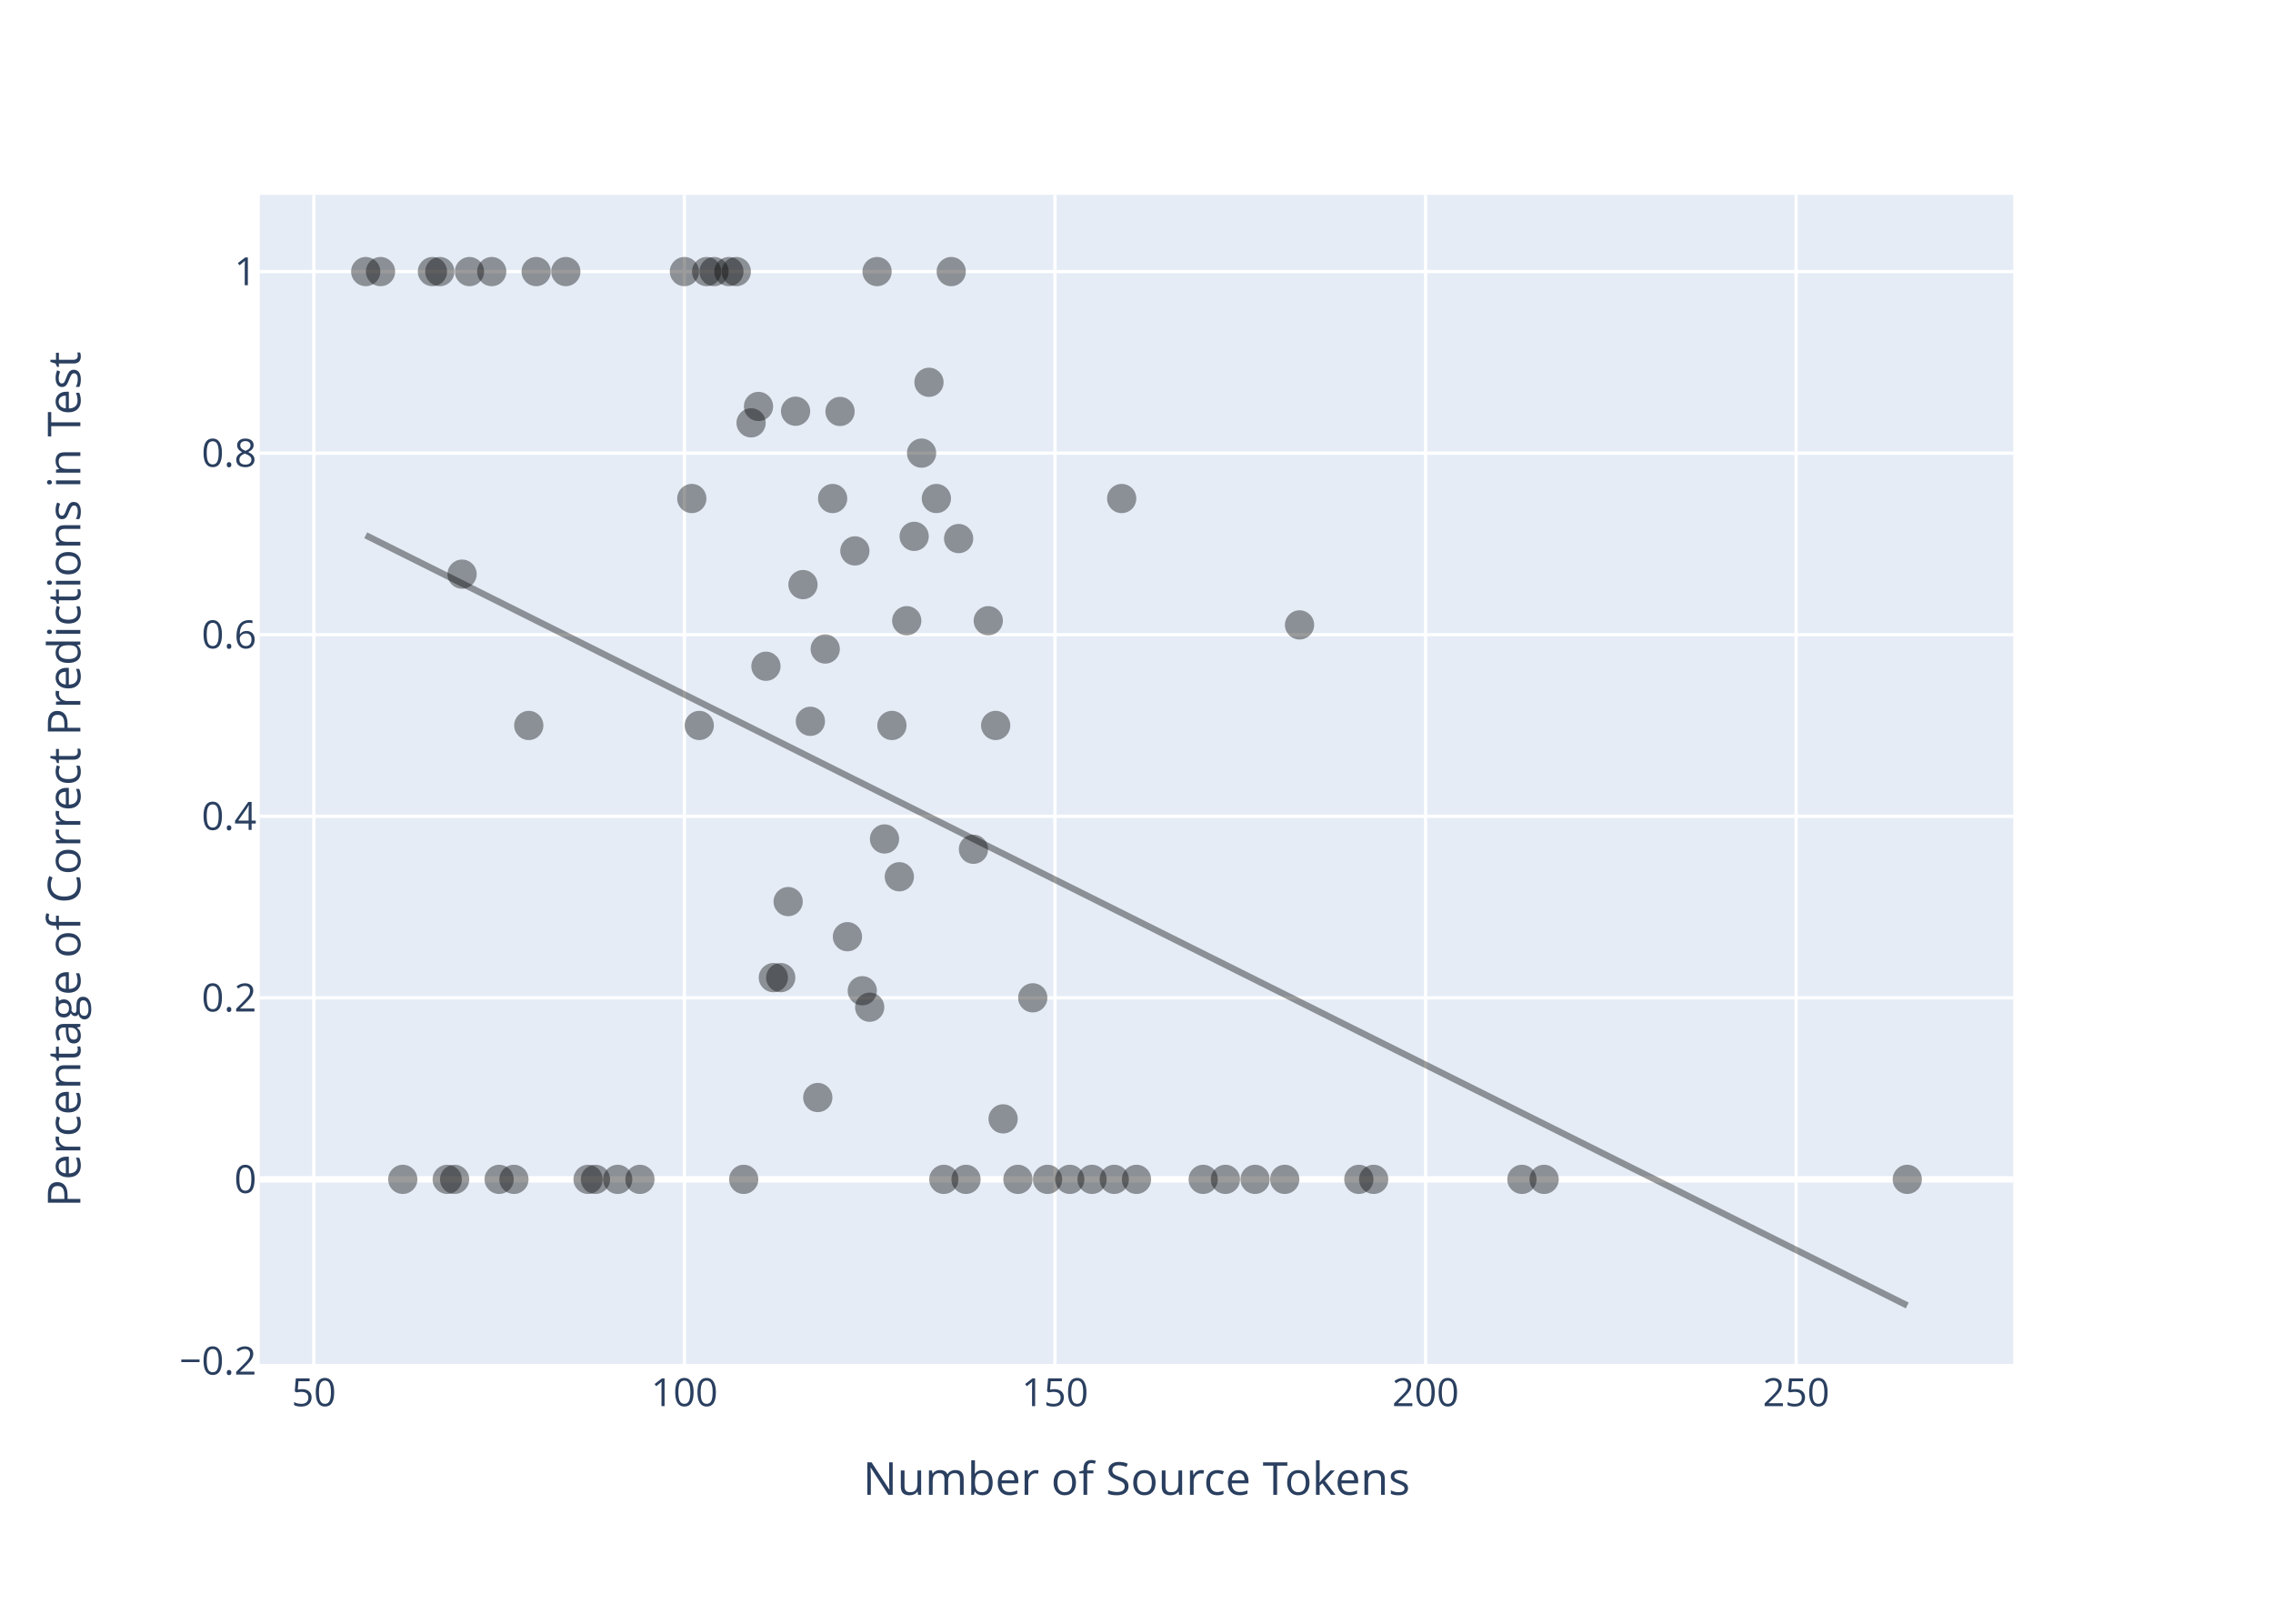
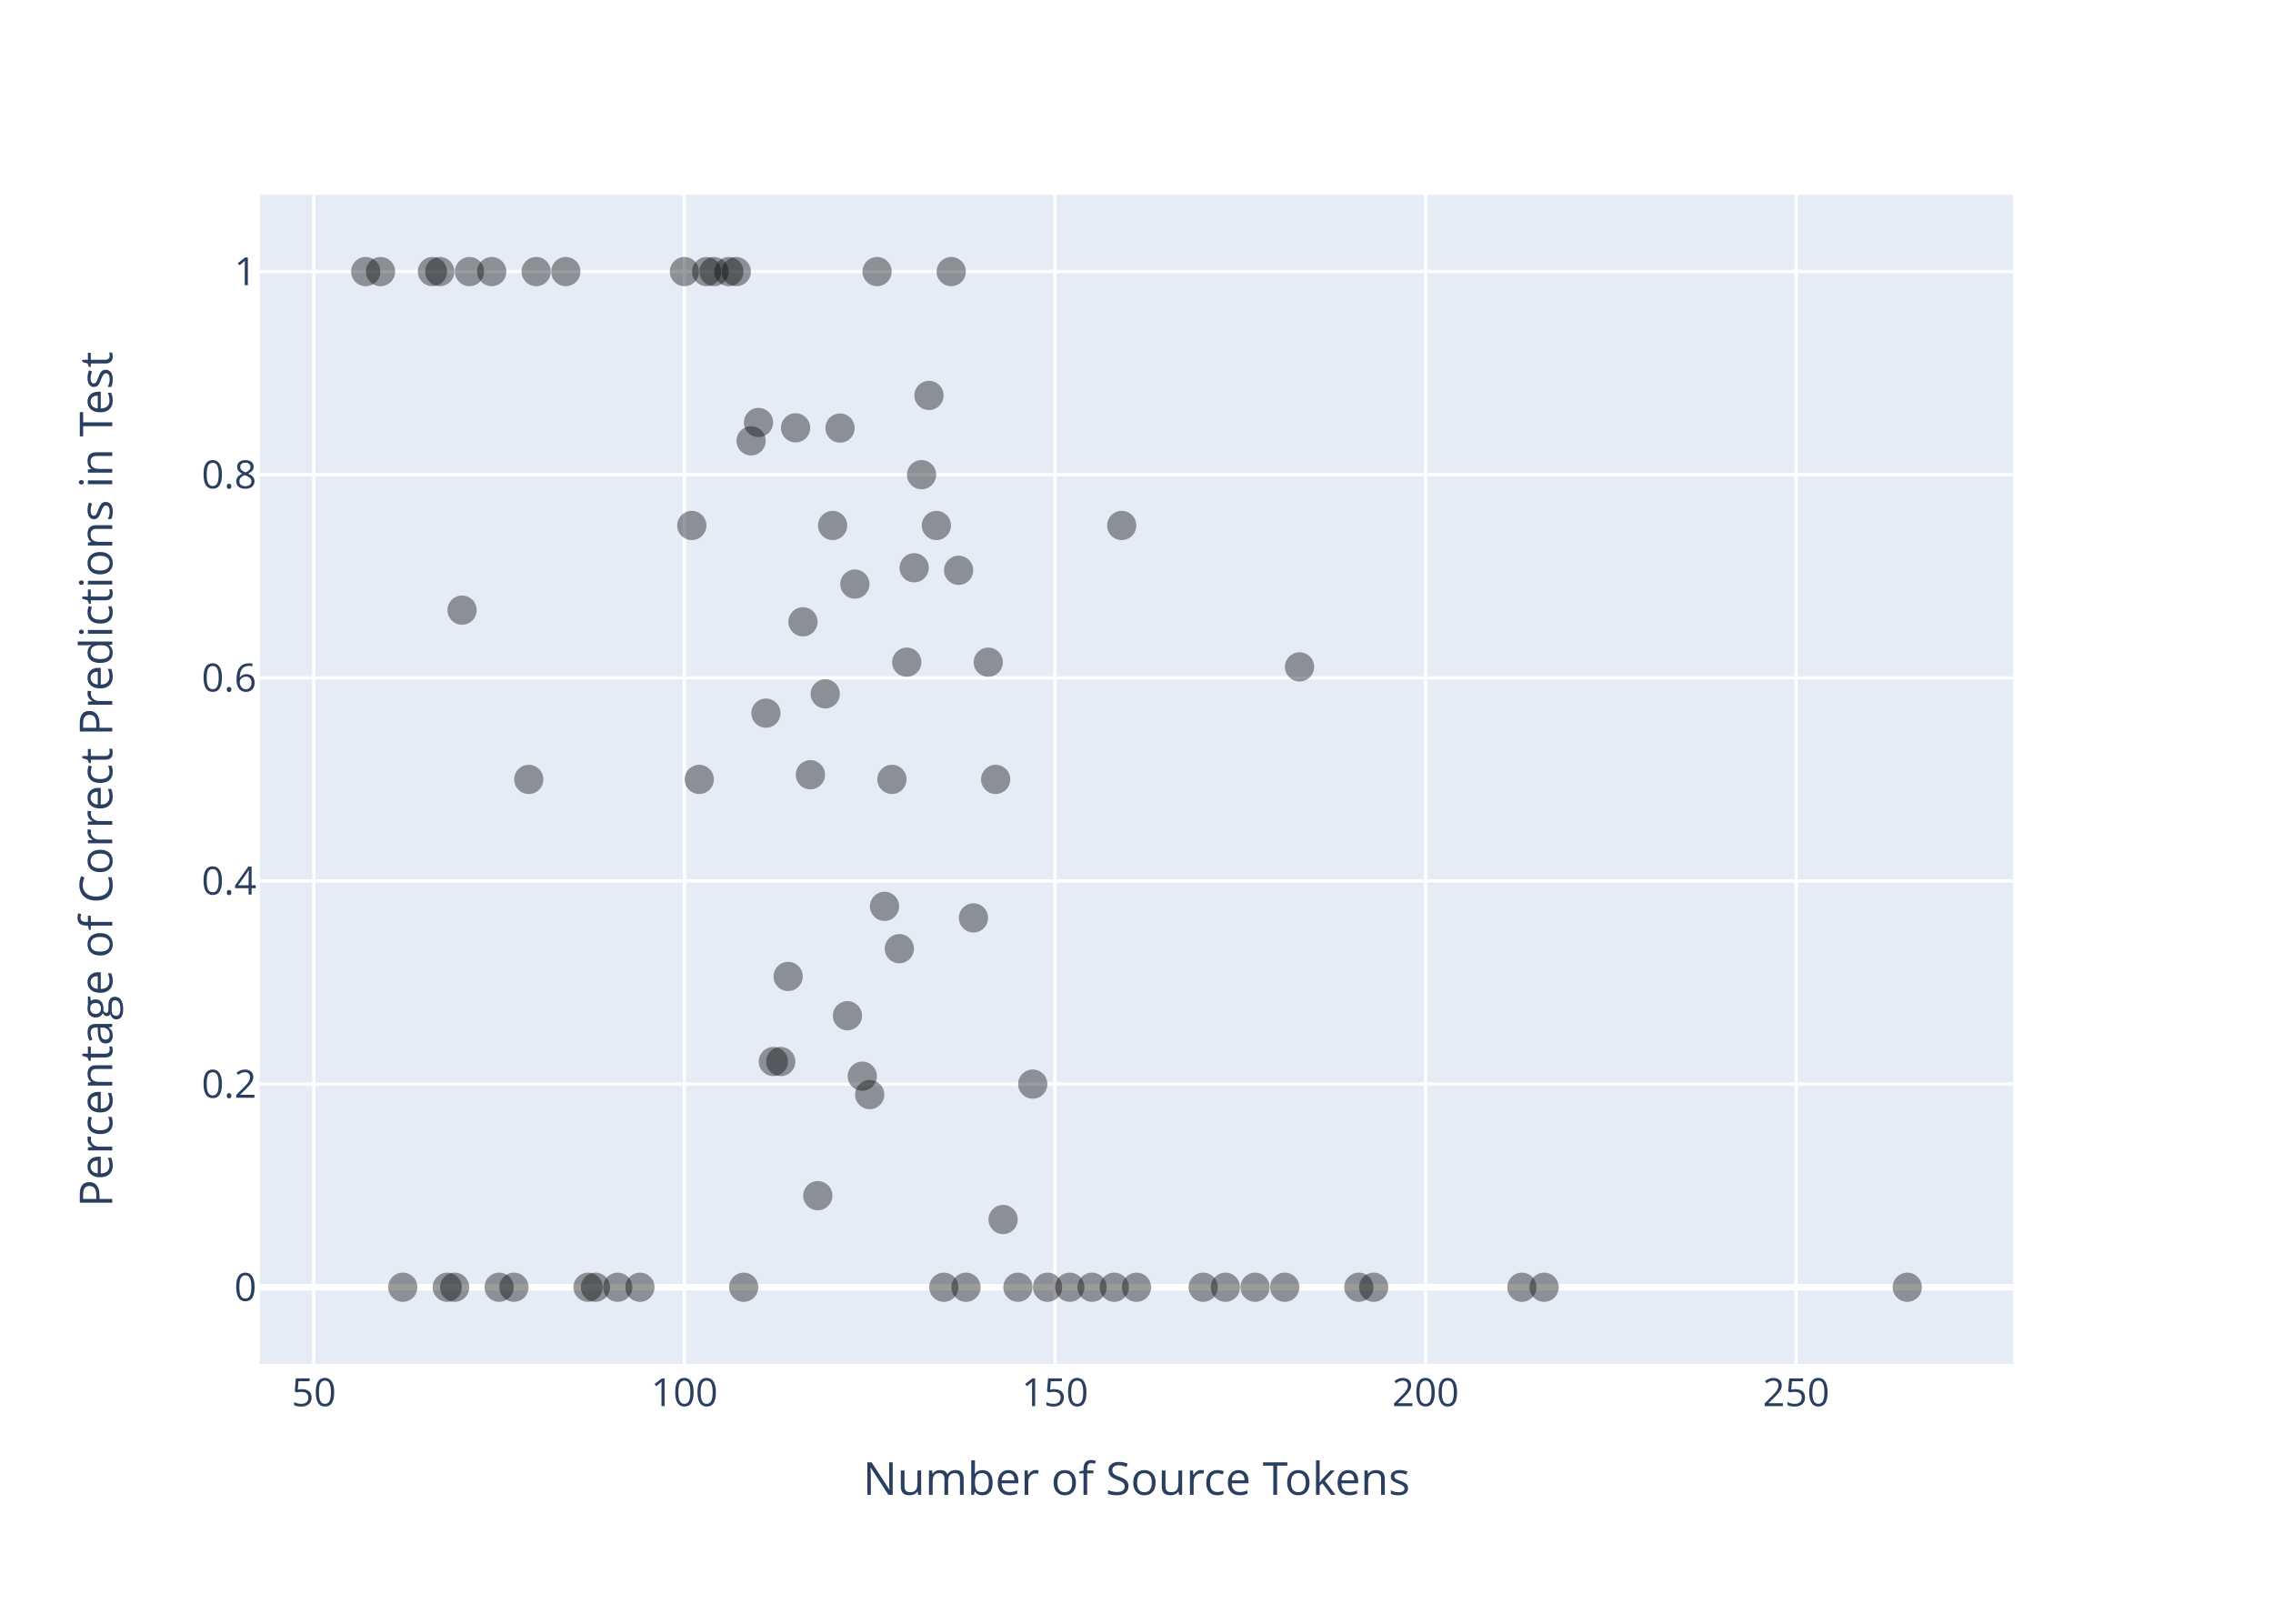
<svg xmlns="http://www.w3.org/2000/svg" class="main-svg" width="700" height="500" style="" viewBox="0 0 700 500">
  <rect x="0" y="0" width="700" height="500" style="fill: rgb(255, 255, 255); fill-opacity: 1;" />
-   <defs id="defs-2be407">
+   <defs id="defs-f1cd75">
    <g class="clips">
-       <clipPath id="clip2be407xyplot" class="plotclip">
+       <clipPath id="clipf1cd75xyplot" class="plotclip">
        <rect width="540" height="360" />
      </clipPath>
-       <clipPath class="axesclip" id="clip2be407x">
+       <clipPath class="axesclip" id="clipf1cd75x">
        <rect x="80" y="0" width="540" height="500" />
      </clipPath>
-       <clipPath class="axesclip" id="clip2be407y">
+       <clipPath class="axesclip" id="clipf1cd75y">
        <rect x="0" y="60" width="700" height="360" />
      </clipPath>
-       <clipPath class="axesclip" id="clip2be407xy">
+       <clipPath class="axesclip" id="clipf1cd75xy">
        <rect x="80" y="60" width="540" height="360" />
      </clipPath>
    </g>
    <g class="gradients" />
  </defs>
  <g class="bglayer">
    <rect class="bg" x="80" y="60" width="540" height="360" style="fill: rgb(229, 236, 246); fill-opacity: 1; stroke-width: 0;" />
  </g>
  <g class="layer-below">
    <g class="imagelayer" />
    <g class="shapelayer" />
  </g>
  <g class="cartesianlayer">
    <g class="subplot xy">
      <g class="layer-subplot">
        <g class="shapelayer" />
        <g class="imagelayer" />
      </g>
      <g class="gridlayer">
        <g class="x">
          <path class="xgrid crisp" transform="translate(96.65,0)" d="M0,60v360" style="stroke: rgb(255, 255, 255); stroke-opacity: 1; stroke-width: 1px;" />
          <path class="xgrid crisp" transform="translate(210.77,0)" d="M0,60v360" style="stroke: rgb(255, 255, 255); stroke-opacity: 1; stroke-width: 1px;" />
          <path class="xgrid crisp" transform="translate(324.89,0)" d="M0,60v360" style="stroke: rgb(255, 255, 255); stroke-opacity: 1; stroke-width: 1px;" />
          <path class="xgrid crisp" transform="translate(439.02,0)" d="M0,60v360" style="stroke: rgb(255, 255, 255); stroke-opacity: 1; stroke-width: 1px;" />
          <path class="xgrid crisp" transform="translate(553.14,0)" d="M0,60v360" style="stroke: rgb(255, 255, 255); stroke-opacity: 1; stroke-width: 1px;" />
        </g>
        <g class="y">
-           <path class="ygrid crisp" transform="translate(0,307.26)" d="M80,0h540" style="stroke: rgb(255, 255, 255); stroke-opacity: 1; stroke-width: 1px;" />
-           <path class="ygrid crisp" transform="translate(0,251.35)" d="M80,0h540" style="stroke: rgb(255, 255, 255); stroke-opacity: 1; stroke-width: 1px;" />
-           <path class="ygrid crisp" transform="translate(0,195.44)" d="M80,0h540" style="stroke: rgb(255, 255, 255); stroke-opacity: 1; stroke-width: 1px;" />
-           <path class="ygrid crisp" transform="translate(0,139.53)" d="M80,0h540" style="stroke: rgb(255, 255, 255); stroke-opacity: 1; stroke-width: 1px;" />
+           <path class="ygrid crisp" transform="translate(0,333.83)" d="M80,0h540" style="stroke: rgb(255, 255, 255); stroke-opacity: 1; stroke-width: 1px;" />
+           <path class="ygrid crisp" transform="translate(0,271.27)" d="M80,0h540" style="stroke: rgb(255, 255, 255); stroke-opacity: 1; stroke-width: 1px;" />
+           <path class="ygrid crisp" transform="translate(0,208.73)" d="M80,0h540" style="stroke: rgb(255, 255, 255); stroke-opacity: 1; stroke-width: 1px;" />
+           <path class="ygrid crisp" transform="translate(0,146.17)" d="M80,0h540" style="stroke: rgb(255, 255, 255); stroke-opacity: 1; stroke-width: 1px;" />
          <path class="ygrid crisp" transform="translate(0,83.63)" d="M80,0h540" style="stroke: rgb(255, 255, 255); stroke-opacity: 1; stroke-width: 1px;" />
        </g>
      </g>
      <g class="zerolinelayer">
-         <path class="yzl zl crisp" transform="translate(0,363.16)" d="M80,0h540" style="stroke: rgb(255, 255, 255); stroke-opacity: 1; stroke-width: 2px;" />
+         <path class="yzl zl crisp" transform="translate(0,396.38)" d="M80,0h540" style="stroke: rgb(255, 255, 255); stroke-opacity: 1; stroke-width: 2px;" />
      </g>
      <path class="xlines-below" />
      <path class="ylines-below" />
      <g class="overlines-below" />
      <g class="xaxislayer-below" />
      <g class="yaxislayer-below" />
      <g class="overaxes-below" />
-       <g class="plot" transform="translate(80,60)" clip-path="url('#clip2be407xyplot')">
+       <g class="plot" transform="translate(80,60)" clip-path="url('#clipf1cd75xyplot')">
        <g class="scatterlayer mlayer">
-           <g class="trace scatter trace183178" style="stroke-miterlimit: 2; opacity: 1;">
+           <g class="trace scatter trace152685" style="stroke-miterlimit: 2; opacity: 1;">
            <g class="fills" />
            <g class="errorbars" />
            <g class="lines" />
            <g class="points">
-               <path class="point" transform="translate(153.59,65.16)" d="M4.5,0A4.5,4.5 0 1,1 0,-4.5A4.5,4.5 0 0,1 4.5,0Z" style="opacity: 1; stroke-width: 0px; fill: rgb(5, 5, 5); fill-opacity: 0.4;" />
-               <path class="point" transform="translate(242.61,303.16)" d="M4.5,0A4.5,4.5 0 1,1 0,-4.5A4.5,4.5 0 0,1 4.5,0Z" style="opacity: 1; stroke-width: 0px; fill: rgb(5, 5, 5); fill-opacity: 0.4;" />
-               <path class="point" transform="translate(178.7,66.7)" d="M4.5,0A4.5,4.5 0 1,1 0,-4.5A4.5,4.5 0 0,1 4.5,0Z" style="opacity: 1; stroke-width: 0px; fill: rgb(5, 5, 5); fill-opacity: 0.4;" />
-               <path class="point" transform="translate(176.42,93.51)" d="M4.5,0A4.5,4.5 0 1,1 0,-4.5A4.5,4.5 0 0,1 4.5,0Z" style="opacity: 1; stroke-width: 0px; fill: rgb(5, 5, 5); fill-opacity: 0.4;" />
-               <path class="point" transform="translate(160.44,241.04)" d="M4.5,0A4.5,4.5 0 1,1 0,-4.5A4.5,4.5 0 0,1 4.5,0Z" style="opacity: 1; stroke-width: 0px; fill: rgb(5, 5, 5); fill-opacity: 0.4;" />
-               <path class="point" transform="translate(169.57,162.11)" d="M4.5,0A4.5,4.5 0 1,1 0,-4.5A4.5,4.5 0 0,1 4.5,0Z" style="opacity: 1; stroke-width: 0px; fill: rgb(5, 5, 5); fill-opacity: 0.4;" />
-               <path class="point" transform="translate(206.09,57.72)" d="M4.5,0A4.5,4.5 0 1,1 0,-4.5A4.5,4.5 0 0,1 4.5,0Z" style="opacity: 1; stroke-width: 0px; fill: rgb(5, 5, 5); fill-opacity: 0.4;" />
-               <path class="point" transform="translate(171.85,277.96)" d="M4.5,0A4.5,4.5 0 1,1 0,-4.5A4.5,4.5 0 0,1 4.5,0Z" style="opacity: 1; stroke-width: 0px; fill: rgb(5, 5, 5); fill-opacity: 0.4;" />
-               <path class="point" transform="translate(180.98,228.44)" d="M4.5,0A4.5,4.5 0 1,1 0,-4.5A4.5,4.5 0 0,1 4.5,0Z" style="opacity: 1; stroke-width: 0px; fill: rgb(5, 5, 5); fill-opacity: 0.4;" />
-               <path class="point" transform="translate(151.31,70.21)" d="M4.5,0A4.5,4.5 0 1,1 0,-4.5A4.5,4.5 0 0,1 4.5,0Z" style="opacity: 1; stroke-width: 0px; fill: rgb(5, 5, 5); fill-opacity: 0.4;" />
-               <path class="point" transform="translate(183.27,109.64)" d="M4.5,0A4.5,4.5 0 1,1 0,-4.5A4.5,4.5 0 0,1 4.5,0Z" style="opacity: 1; stroke-width: 0px; fill: rgb(5, 5, 5); fill-opacity: 0.4;" />
-               <path class="point" transform="translate(320.21,132.43)" d="M4.5,0A4.5,4.5 0 1,1 0,-4.5A4.5,4.5 0 0,1 4.5,0Z" style="opacity: 1; stroke-width: 0px; fill: rgb(5, 5, 5); fill-opacity: 0.4;" />
-               <path class="point" transform="translate(219.79,201.51)" d="M4.5,0A4.5,4.5 0 1,1 0,-4.5A4.5,4.5 0 0,1 4.5,0Z" style="opacity: 1; stroke-width: 0px; fill: rgb(5, 5, 5); fill-opacity: 0.4;" />
-               <path class="point" transform="translate(185.55,245.08)" d="M4.5,0A4.5,4.5 0 1,1 0,-4.5A4.5,4.5 0 0,1 4.5,0Z" style="opacity: 1; stroke-width: 0px; fill: rgb(5, 5, 5); fill-opacity: 0.4;" />
-               <path class="point" transform="translate(249.46,303.16)" d="M4.5,0A4.5,4.5 0 1,1 0,-4.5A4.5,4.5 0 0,1 4.5,0Z" style="opacity: 1; stroke-width: 0px; fill: rgb(5, 5, 5); fill-opacity: 0.4;" />
-               <path class="point" transform="translate(174.14,139.85)" d="M4.5,0A4.5,4.5 0 1,1 0,-4.5A4.5,4.5 0 0,1 4.5,0Z" style="opacity: 1; stroke-width: 0px; fill: rgb(5, 5, 5); fill-opacity: 0.4;" />
-               <path class="point" transform="translate(187.83,250.15)" d="M4.5,0A4.5,4.5 0 1,1 0,-4.5A4.5,4.5 0 0,1 4.5,0Z" style="opacity: 1; stroke-width: 0px; fill: rgb(5, 5, 5); fill-opacity: 0.4;" />
-               <path class="point" transform="translate(162.72,217.63)" d="M4.5,0A4.5,4.5 0 1,1 0,-4.5A4.5,4.5 0 0,1 4.5,0Z" style="opacity: 1; stroke-width: 0px; fill: rgb(5, 5, 5); fill-opacity: 0.4;" />
-               <path class="point" transform="translate(226.63,163.39)" d="M4.5,0A4.5,4.5 0 1,1 0,-4.5A4.5,4.5 0 0,1 4.5,0Z" style="opacity: 1; stroke-width: 0px; fill: rgb(5, 5, 5); fill-opacity: 0.4;" />
-               <path class="point" transform="translate(165.01,66.63)" d="M4.5,0A4.5,4.5 0 1,1 0,-4.5A4.5,4.5 0 0,1 4.5,0Z" style="opacity: 1; stroke-width: 0px; fill: rgb(5, 5, 5); fill-opacity: 0.4;" />
-               <path class="point" transform="translate(238.05,247.26)" d="M4.5,0A4.5,4.5 0 1,1 0,-4.5A4.5,4.5 0 0,1 4.5,0Z" style="opacity: 1; stroke-width: 0px; fill: rgb(5, 5, 5); fill-opacity: 0.4;" />
-               <path class="point" transform="translate(215.22,105.84)" d="M4.5,0A4.5,4.5 0 1,1 0,-4.5A4.5,4.5 0 0,1 4.5,0Z" style="opacity: 1; stroke-width: 0px; fill: rgb(5, 5, 5); fill-opacity: 0.4;" />
-               <path class="point" transform="translate(155.88,145.16)" d="M4.5,0A4.5,4.5 0 1,1 0,-4.5A4.5,4.5 0 0,1 4.5,0Z" style="opacity: 1; stroke-width: 0px; fill: rgb(5, 5, 5); fill-opacity: 0.4;" />
-               <path class="point" transform="translate(395.53,303.16)" d="M4.5,0A4.5,4.5 0 1,1 0,-4.5A4.5,4.5 0 0,1 4.5,0Z" style="opacity: 1; stroke-width: 0px; fill: rgb(5, 5, 5); fill-opacity: 0.4;" />
-               <path class="point" transform="translate(265.44,93.51)" d="M4.5,0A4.5,4.5 0 1,1 0,-4.5A4.5,4.5 0 0,1 4.5,0Z" style="opacity: 1; stroke-width: 0px; fill: rgb(5, 5, 5); fill-opacity: 0.4;" />
-               <path class="point" transform="translate(167.29,120.02)" d="M4.5,0A4.5,4.5 0 1,1 0,-4.5A4.5,4.5 0 0,1 4.5,0Z" style="opacity: 1; stroke-width: 0px; fill: rgb(5, 5, 5); fill-opacity: 0.4;" />
-               <path class="point" transform="translate(203.81,79.53)" d="M4.5,0A4.5,4.5 0 1,1 0,-4.5A4.5,4.5 0 0,1 4.5,0Z" style="opacity: 1; stroke-width: 0px; fill: rgb(5, 5, 5); fill-opacity: 0.4;" />
-               <path class="point" transform="translate(224.35,131.14)" d="M4.5,0A4.5,4.5 0 1,1 0,-4.5A4.5,4.5 0 0,1 4.5,0Z" style="opacity: 1; stroke-width: 0px; fill: rgb(5, 5, 5); fill-opacity: 0.4;" />
-               <path class="point" transform="translate(158.16,241.04)" d="M4.5,0A4.5,4.5 0 1,1 0,-4.5A4.5,4.5 0 0,1 4.5,0Z" style="opacity: 1; stroke-width: 0px; fill: rgb(5, 5, 5); fill-opacity: 0.4;" />
-               <path class="point" transform="translate(270,303.16)" d="M4.5,0A4.5,4.5 0 1,1 0,-4.5A4.5,4.5 0 0,1 4.5,0Z" style="opacity: 1; stroke-width: 0px; fill: rgb(5, 5, 5); fill-opacity: 0.4;" />
-               <path class="point" transform="translate(192.4,198.34)" d="M4.5,0A4.5,4.5 0 1,1 0,-4.5A4.5,4.5 0 0,1 4.5,0Z" style="opacity: 1; stroke-width: 0px; fill: rgb(5, 5, 5); fill-opacity: 0.4;" />
-               <path class="point" transform="translate(110.23,303.16)" d="M4.5,0A4.5,4.5 0 1,1 0,-4.5A4.5,4.5 0 0,1 4.5,0Z" style="opacity: 1; stroke-width: 0px; fill: rgb(5, 5, 5); fill-opacity: 0.4;" />
-               <path class="point" transform="translate(199.24,131.14)" d="M4.5,0A4.5,4.5 0 1,1 0,-4.5A4.5,4.5 0 0,1 4.5,0Z" style="opacity: 1; stroke-width: 0px; fill: rgb(5, 5, 5); fill-opacity: 0.4;" />
-               <path class="point" transform="translate(228.92,284.53)" d="M4.5,0A4.5,4.5 0 1,1 0,-4.5A4.5,4.5 0 0,1 4.5,0Z" style="opacity: 1; stroke-width: 0px; fill: rgb(5, 5, 5); fill-opacity: 0.4;" />
-               <path class="point" transform="translate(343.04,303.16)" d="M4.5,0A4.5,4.5 0 1,1 0,-4.5A4.5,4.5 0 0,1 4.5,0Z" style="opacity: 1; stroke-width: 0px; fill: rgb(5, 5, 5); fill-opacity: 0.4;" />
-               <path class="point" transform="translate(256.31,303.16)" d="M4.5,0A4.5,4.5 0 1,1 0,-4.5A4.5,4.5 0 0,1 4.5,0Z" style="opacity: 1; stroke-width: 0px; fill: rgb(5, 5, 5); fill-opacity: 0.4;" />
+               <path class="point" transform="translate(153.59,70.1)" d="M4.5,0A4.5,4.5 0 1,1 0,-4.5A4.5,4.5 0 0,1 4.5,0Z" style="opacity: 1; stroke-width: 0px; fill: rgb(5, 5, 5); fill-opacity: 0.4;" />
+               <path class="point" transform="translate(242.61,336.38)" d="M4.5,0A4.5,4.5 0 1,1 0,-4.5A4.5,4.5 0 0,1 4.5,0Z" style="opacity: 1; stroke-width: 0px; fill: rgb(5, 5, 5); fill-opacity: 0.4;" />
+               <path class="point" transform="translate(178.7,71.81)" d="M4.5,0A4.5,4.5 0 1,1 0,-4.5A4.5,4.5 0 0,1 4.5,0Z" style="opacity: 1; stroke-width: 0px; fill: rgb(5, 5, 5); fill-opacity: 0.4;" />
+               <path class="point" transform="translate(176.42,101.81)" d="M4.5,0A4.5,4.5 0 1,1 0,-4.5A4.5,4.5 0 0,1 4.5,0Z" style="opacity: 1; stroke-width: 0px; fill: rgb(5, 5, 5); fill-opacity: 0.4;" />
+               <path class="point" transform="translate(160.44,266.88)" d="M4.5,0A4.5,4.5 0 1,1 0,-4.5A4.5,4.5 0 0,1 4.5,0Z" style="opacity: 1; stroke-width: 0px; fill: rgb(5, 5, 5); fill-opacity: 0.4;" />
+               <path class="point" transform="translate(169.57,178.57)" d="M4.5,0A4.5,4.5 0 1,1 0,-4.5A4.5,4.5 0 0,1 4.5,0Z" style="opacity: 1; stroke-width: 0px; fill: rgb(5, 5, 5); fill-opacity: 0.4;" />
+               <path class="point" transform="translate(206.09,61.77)" d="M4.5,0A4.5,4.5 0 1,1 0,-4.5A4.5,4.5 0 0,1 4.5,0Z" style="opacity: 1; stroke-width: 0px; fill: rgb(5, 5, 5); fill-opacity: 0.4;" />
+               <path class="point" transform="translate(171.85,308.18)" d="M4.5,0A4.5,4.5 0 1,1 0,-4.5A4.5,4.5 0 0,1 4.5,0Z" style="opacity: 1; stroke-width: 0px; fill: rgb(5, 5, 5); fill-opacity: 0.4;" />
+               <path class="point" transform="translate(180.98,252.77)" d="M4.5,0A4.5,4.5 0 1,1 0,-4.5A4.5,4.5 0 0,1 4.5,0Z" style="opacity: 1; stroke-width: 0px; fill: rgb(5, 5, 5); fill-opacity: 0.4;" />
+               <path class="point" transform="translate(151.31,75.75)" d="M4.5,0A4.5,4.5 0 1,1 0,-4.5A4.5,4.5 0 0,1 4.5,0Z" style="opacity: 1; stroke-width: 0px; fill: rgb(5, 5, 5); fill-opacity: 0.4;" />
+               <path class="point" transform="translate(183.27,119.86)" d="M4.5,0A4.5,4.5 0 1,1 0,-4.5A4.5,4.5 0 0,1 4.5,0Z" style="opacity: 1; stroke-width: 0px; fill: rgb(5, 5, 5); fill-opacity: 0.4;" />
+               <path class="point" transform="translate(320.21,145.35)" d="M4.5,0A4.5,4.5 0 1,1 0,-4.5A4.5,4.5 0 0,1 4.5,0Z" style="opacity: 1; stroke-width: 0px; fill: rgb(5, 5, 5); fill-opacity: 0.4;" />
+               <path class="point" transform="translate(219.79,222.65)" d="M4.5,0A4.5,4.5 0 1,1 0,-4.5A4.5,4.5 0 0,1 4.5,0Z" style="opacity: 1; stroke-width: 0px; fill: rgb(5, 5, 5); fill-opacity: 0.4;" />
+               <path class="point" transform="translate(185.55,271.39)" d="M4.5,0A4.5,4.5 0 1,1 0,-4.5A4.5,4.5 0 0,1 4.5,0Z" style="opacity: 1; stroke-width: 0px; fill: rgb(5, 5, 5); fill-opacity: 0.4;" />
+               <path class="point" transform="translate(249.46,336.38)" d="M4.5,0A4.5,4.5 0 1,1 0,-4.5A4.5,4.5 0 0,1 4.5,0Z" style="opacity: 1; stroke-width: 0px; fill: rgb(5, 5, 5); fill-opacity: 0.4;" />
+               <path class="point" transform="translate(174.14,153.66)" d="M4.5,0A4.5,4.5 0 1,1 0,-4.5A4.5,4.5 0 0,1 4.5,0Z" style="opacity: 1; stroke-width: 0px; fill: rgb(5, 5, 5); fill-opacity: 0.4;" />
+               <path class="point" transform="translate(187.83,277.06)" d="M4.5,0A4.5,4.5 0 1,1 0,-4.5A4.5,4.5 0 0,1 4.5,0Z" style="opacity: 1; stroke-width: 0px; fill: rgb(5, 5, 5); fill-opacity: 0.4;" />
+               <path class="point" transform="translate(162.72,240.68)" d="M4.5,0A4.5,4.5 0 1,1 0,-4.5A4.5,4.5 0 0,1 4.5,0Z" style="opacity: 1; stroke-width: 0px; fill: rgb(5, 5, 5); fill-opacity: 0.4;" />
+               <path class="point" transform="translate(226.63,180)" d="M4.5,0A4.5,4.5 0 1,1 0,-4.5A4.5,4.5 0 0,1 4.5,0Z" style="opacity: 1; stroke-width: 0px; fill: rgb(5, 5, 5); fill-opacity: 0.4;" />
+               <path class="point" transform="translate(165.01,71.74)" d="M4.5,0A4.5,4.5 0 1,1 0,-4.5A4.5,4.5 0 0,1 4.5,0Z" style="opacity: 1; stroke-width: 0px; fill: rgb(5, 5, 5); fill-opacity: 0.4;" />
+               <path class="point" transform="translate(238.05,273.83)" d="M4.5,0A4.5,4.5 0 1,1 0,-4.5A4.5,4.5 0 0,1 4.5,0Z" style="opacity: 1; stroke-width: 0px; fill: rgb(5, 5, 5); fill-opacity: 0.4;" />
+               <path class="point" transform="translate(215.22,115.61)" d="M4.5,0A4.5,4.5 0 1,1 0,-4.5A4.5,4.5 0 0,1 4.5,0Z" style="opacity: 1; stroke-width: 0px; fill: rgb(5, 5, 5); fill-opacity: 0.4;" />
+               <path class="point" transform="translate(155.88,159.6)" d="M4.5,0A4.5,4.5 0 1,1 0,-4.5A4.5,4.5 0 0,1 4.5,0Z" style="opacity: 1; stroke-width: 0px; fill: rgb(5, 5, 5); fill-opacity: 0.4;" />
+               <path class="point" transform="translate(395.53,336.38)" d="M4.5,0A4.5,4.5 0 1,1 0,-4.5A4.5,4.5 0 0,1 4.5,0Z" style="opacity: 1; stroke-width: 0px; fill: rgb(5, 5, 5); fill-opacity: 0.4;" />
+               <path class="point" transform="translate(265.44,101.81)" d="M4.5,0A4.5,4.5 0 1,1 0,-4.5A4.5,4.5 0 0,1 4.5,0Z" style="opacity: 1; stroke-width: 0px; fill: rgb(5, 5, 5); fill-opacity: 0.4;" />
+               <path class="point" transform="translate(167.29,131.47)" d="M4.5,0A4.5,4.5 0 1,1 0,-4.5A4.5,4.5 0 0,1 4.5,0Z" style="opacity: 1; stroke-width: 0px; fill: rgb(5, 5, 5); fill-opacity: 0.4;" />
+               <path class="point" transform="translate(203.81,86.17)" d="M4.5,0A4.5,4.5 0 1,1 0,-4.5A4.5,4.5 0 0,1 4.5,0Z" style="opacity: 1; stroke-width: 0px; fill: rgb(5, 5, 5); fill-opacity: 0.4;" />
+               <path class="point" transform="translate(224.35,143.91)" d="M4.5,0A4.5,4.5 0 1,1 0,-4.5A4.5,4.5 0 0,1 4.5,0Z" style="opacity: 1; stroke-width: 0px; fill: rgb(5, 5, 5); fill-opacity: 0.4;" />
+               <path class="point" transform="translate(158.16,266.88)" d="M4.5,0A4.5,4.5 0 1,1 0,-4.5A4.5,4.5 0 0,1 4.5,0Z" style="opacity: 1; stroke-width: 0px; fill: rgb(5, 5, 5); fill-opacity: 0.4;" />
+               <path class="point" transform="translate(270,336.38)" d="M4.5,0A4.5,4.5 0 1,1 0,-4.5A4.5,4.5 0 0,1 4.5,0Z" style="opacity: 1; stroke-width: 0px; fill: rgb(5, 5, 5); fill-opacity: 0.4;" />
+               <path class="point" transform="translate(192.4,219.09)" d="M4.5,0A4.5,4.5 0 1,1 0,-4.5A4.5,4.5 0 0,1 4.5,0Z" style="opacity: 1; stroke-width: 0px; fill: rgb(5, 5, 5); fill-opacity: 0.4;" />
+               <path class="point" transform="translate(110.23,336.38)" d="M4.5,0A4.5,4.5 0 1,1 0,-4.5A4.5,4.5 0 0,1 4.5,0Z" style="opacity: 1; stroke-width: 0px; fill: rgb(5, 5, 5); fill-opacity: 0.4;" />
+               <path class="point" transform="translate(199.24,143.91)" d="M4.5,0A4.5,4.5 0 1,1 0,-4.5A4.5,4.5 0 0,1 4.5,0Z" style="opacity: 1; stroke-width: 0px; fill: rgb(5, 5, 5); fill-opacity: 0.4;" />
+               <path class="point" transform="translate(228.92,315.52)" d="M4.5,0A4.5,4.5 0 1,1 0,-4.5A4.5,4.5 0 0,1 4.5,0Z" style="opacity: 1; stroke-width: 0px; fill: rgb(5, 5, 5); fill-opacity: 0.4;" />
+               <path class="point" transform="translate(343.04,336.38)" d="M4.5,0A4.5,4.5 0 1,1 0,-4.5A4.5,4.5 0 0,1 4.5,0Z" style="opacity: 1; stroke-width: 0px; fill: rgb(5, 5, 5); fill-opacity: 0.4;" />
+               <path class="point" transform="translate(256.31,336.38)" d="M4.5,0A4.5,4.5 0 1,1 0,-4.5A4.5,4.5 0 0,1 4.5,0Z" style="opacity: 1; stroke-width: 0px; fill: rgb(5, 5, 5); fill-opacity: 0.4;" />
              <path class="point" transform="translate(37.19,23.63)" d="M4.5,0A4.5,4.5 0 1,1 0,-4.5A4.5,4.5 0 0,1 4.5,0Z" style="opacity: 1; stroke-width: 0px; fill: rgb(5, 5, 5); fill-opacity: 0.4;" />
-               <path class="point" transform="translate(201.53,105.16)" d="M4.5,0A4.5,4.5 0 1,1 0,-4.5A4.5,4.5 0 0,1 4.5,0Z" style="opacity: 1; stroke-width: 0px; fill: rgb(5, 5, 5); fill-opacity: 0.4;" />
+               <path class="point" transform="translate(201.53,114.84)" d="M4.5,0A4.5,4.5 0 1,1 0,-4.5A4.5,4.5 0 0,1 4.5,0Z" style="opacity: 1; stroke-width: 0px; fill: rgb(5, 5, 5); fill-opacity: 0.4;" />
              <path class="point" transform="translate(212.94,23.63)" d="M4.5,0A4.5,4.5 0 1,1 0,-4.5A4.5,4.5 0 0,1 4.5,0Z" style="opacity: 1; stroke-width: 0px; fill: rgb(5, 5, 5); fill-opacity: 0.4;" />
-               <path class="point" transform="translate(217.5,303.16)" d="M4.5,0A4.5,4.5 0 1,1 0,-4.5A4.5,4.5 0 0,1 4.5,0Z" style="opacity: 1; stroke-width: 0px; fill: rgb(5, 5, 5); fill-opacity: 0.4;" />
-               <path class="point" transform="translate(133.05,93.51)" d="M4.5,0A4.5,4.5 0 1,1 0,-4.5A4.5,4.5 0 0,1 4.5,0Z" style="opacity: 1; stroke-width: 0px; fill: rgb(5, 5, 5); fill-opacity: 0.4;" />
-               <path class="point" transform="translate(62.3,116.8)" d="M4.5,0A4.5,4.5 0 1,1 0,-4.5A4.5,4.5 0 0,1 4.5,0Z" style="opacity: 1; stroke-width: 0px; fill: rgb(5, 5, 5); fill-opacity: 0.4;" />
-               <path class="point" transform="translate(78.27,303.16)" d="M4.5,0A4.5,4.5 0 1,1 0,-4.5A4.5,4.5 0 0,1 4.5,0Z" style="opacity: 1; stroke-width: 0px; fill: rgb(5, 5, 5); fill-opacity: 0.4;" />
-               <path class="point" transform="translate(149.03,303.16)" d="M4.5,0A4.5,4.5 0 1,1 0,-4.5A4.5,4.5 0 0,1 4.5,0Z" style="opacity: 1; stroke-width: 0px; fill: rgb(5, 5, 5); fill-opacity: 0.4;" />
-               <path class="point" transform="translate(135.34,163.39)" d="M4.5,0A4.5,4.5 0 1,1 0,-4.5A4.5,4.5 0 0,1 4.5,0Z" style="opacity: 1; stroke-width: 0px; fill: rgb(5, 5, 5); fill-opacity: 0.4;" />
-               <path class="point" transform="translate(196.96,209.98)" d="M4.5,0A4.5,4.5 0 1,1 0,-4.5A4.5,4.5 0 0,1 4.5,0Z" style="opacity: 1; stroke-width: 0px; fill: rgb(5, 5, 5); fill-opacity: 0.4;" />
-               <path class="point" transform="translate(338.47,303.16)" d="M4.5,0A4.5,4.5 0 1,1 0,-4.5A4.5,4.5 0 0,1 4.5,0Z" style="opacity: 1; stroke-width: 0px; fill: rgb(5, 5, 5); fill-opacity: 0.4;" />
-               <path class="point" transform="translate(315.65,303.16)" d="M4.5,0A4.5,4.5 0 1,1 0,-4.5A4.5,4.5 0 0,1 4.5,0Z" style="opacity: 1; stroke-width: 0px; fill: rgb(5, 5, 5); fill-opacity: 0.4;" />
-               <path class="point" transform="translate(44.04,303.16)" d="M4.5,0A4.5,4.5 0 1,1 0,-4.5A4.5,4.5 0 0,1 4.5,0Z" style="opacity: 1; stroke-width: 0px; fill: rgb(5, 5, 5); fill-opacity: 0.4;" />
-               <path class="point" transform="translate(101.1,303.16)" d="M4.5,0A4.5,4.5 0 1,1 0,-4.5A4.5,4.5 0 0,1 4.5,0Z" style="opacity: 1; stroke-width: 0px; fill: rgb(5, 5, 5); fill-opacity: 0.4;" />
+               <path class="point" transform="translate(217.5,336.38)" d="M4.5,0A4.5,4.5 0 1,1 0,-4.5A4.5,4.5 0 0,1 4.5,0Z" style="opacity: 1; stroke-width: 0px; fill: rgb(5, 5, 5); fill-opacity: 0.4;" />
+               <path class="point" transform="translate(133.05,101.81)" d="M4.5,0A4.5,4.5 0 1,1 0,-4.5A4.5,4.5 0 0,1 4.5,0Z" style="opacity: 1; stroke-width: 0px; fill: rgb(5, 5, 5); fill-opacity: 0.4;" />
+               <path class="point" transform="translate(62.3,127.88)" d="M4.5,0A4.5,4.5 0 1,1 0,-4.5A4.5,4.5 0 0,1 4.5,0Z" style="opacity: 1; stroke-width: 0px; fill: rgb(5, 5, 5); fill-opacity: 0.4;" />
+               <path class="point" transform="translate(78.27,336.38)" d="M4.5,0A4.5,4.5 0 1,1 0,-4.5A4.5,4.5 0 0,1 4.5,0Z" style="opacity: 1; stroke-width: 0px; fill: rgb(5, 5, 5); fill-opacity: 0.4;" />
+               <path class="point" transform="translate(149.03,336.38)" d="M4.5,0A4.5,4.5 0 1,1 0,-4.5A4.5,4.5 0 0,1 4.5,0Z" style="opacity: 1; stroke-width: 0px; fill: rgb(5, 5, 5); fill-opacity: 0.4;" />
+               <path class="point" transform="translate(135.34,180)" d="M4.5,0A4.5,4.5 0 1,1 0,-4.5A4.5,4.5 0 0,1 4.5,0Z" style="opacity: 1; stroke-width: 0px; fill: rgb(5, 5, 5); fill-opacity: 0.4;" />
+               <path class="point" transform="translate(196.96,232.13)" d="M4.5,0A4.5,4.5 0 1,1 0,-4.5A4.5,4.5 0 0,1 4.5,0Z" style="opacity: 1; stroke-width: 0px; fill: rgb(5, 5, 5); fill-opacity: 0.4;" />
+               <path class="point" transform="translate(338.47,336.38)" d="M4.5,0A4.5,4.5 0 1,1 0,-4.5A4.5,4.5 0 0,1 4.5,0Z" style="opacity: 1; stroke-width: 0px; fill: rgb(5, 5, 5); fill-opacity: 0.4;" />
+               <path class="point" transform="translate(315.65,336.38)" d="M4.5,0A4.5,4.5 0 1,1 0,-4.5A4.5,4.5 0 0,1 4.5,0Z" style="opacity: 1; stroke-width: 0px; fill: rgb(5, 5, 5); fill-opacity: 0.4;" />
+               <path class="point" transform="translate(44.04,336.38)" d="M4.5,0A4.5,4.5 0 1,1 0,-4.5A4.5,4.5 0 0,1 4.5,0Z" style="opacity: 1; stroke-width: 0px; fill: rgb(5, 5, 5); fill-opacity: 0.4;" />
+               <path class="point" transform="translate(101.1,336.38)" d="M4.5,0A4.5,4.5 0 1,1 0,-4.5A4.5,4.5 0 0,1 4.5,0Z" style="opacity: 1; stroke-width: 0px; fill: rgb(5, 5, 5); fill-opacity: 0.4;" />
              <path class="point" transform="translate(85.12,23.63)" d="M4.5,0A4.5,4.5 0 1,1 0,-4.5A4.5,4.5 0 0,1 4.5,0Z" style="opacity: 1; stroke-width: 0px; fill: rgb(5, 5, 5); fill-opacity: 0.4;" />
              <path class="point" transform="translate(137.62,23.63)" d="M4.5,0A4.5,4.5 0 1,1 0,-4.5A4.5,4.5 0 0,1 4.5,0Z" style="opacity: 1; stroke-width: 0px; fill: rgb(5, 5, 5); fill-opacity: 0.4;" />
-               <path class="point" transform="translate(263.15,303.16)" d="M4.5,0A4.5,4.5 0 1,1 0,-4.5A4.5,4.5 0 0,1 4.5,0Z" style="opacity: 1; stroke-width: 0px; fill: rgb(5, 5, 5); fill-opacity: 0.4;" />
-               <path class="point" transform="translate(194.68,163.39)" d="M4.5,0A4.5,4.5 0 1,1 0,-4.5A4.5,4.5 0 0,1 4.5,0Z" style="opacity: 1; stroke-width: 0px; fill: rgb(5, 5, 5); fill-opacity: 0.4;" />
-               <path class="point" transform="translate(233.48,303.16)" d="M4.5,0A4.5,4.5 0 1,1 0,-4.5A4.5,4.5 0 0,1 4.5,0Z" style="opacity: 1; stroke-width: 0px; fill: rgb(5, 5, 5); fill-opacity: 0.4;" />
+               <path class="point" transform="translate(263.15,336.38)" d="M4.5,0A4.5,4.5 0 1,1 0,-4.5A4.5,4.5 0 0,1 4.5,0Z" style="opacity: 1; stroke-width: 0px; fill: rgb(5, 5, 5); fill-opacity: 0.4;" />
+               <path class="point" transform="translate(194.68,180)" d="M4.5,0A4.5,4.5 0 1,1 0,-4.5A4.5,4.5 0 0,1 4.5,0Z" style="opacity: 1; stroke-width: 0px; fill: rgb(5, 5, 5); fill-opacity: 0.4;" />
+               <path class="point" transform="translate(233.48,336.38)" d="M4.5,0A4.5,4.5 0 1,1 0,-4.5A4.5,4.5 0 0,1 4.5,0Z" style="opacity: 1; stroke-width: 0px; fill: rgb(5, 5, 5); fill-opacity: 0.4;" />
              <path class="point" transform="translate(64.58,23.63)" d="M4.5,0A4.5,4.5 0 1,1 0,-4.5A4.5,4.5 0 0,1 4.5,0Z" style="opacity: 1; stroke-width: 0px; fill: rgb(5, 5, 5); fill-opacity: 0.4;" />
-               <path class="point" transform="translate(210.66,303.16)" d="M4.5,0A4.5,4.5 0 1,1 0,-4.5A4.5,4.5 0 0,1 4.5,0Z" style="opacity: 1; stroke-width: 0px; fill: rgb(5, 5, 5); fill-opacity: 0.4;" />
-               <path class="point" transform="translate(103.38,303.16)" d="M4.5,0A4.5,4.5 0 1,1 0,-4.5A4.5,4.5 0 0,1 4.5,0Z" style="opacity: 1; stroke-width: 0px; fill: rgb(5, 5, 5); fill-opacity: 0.4;" />
-               <path class="point" transform="translate(388.69,303.16)" d="M4.5,0A4.5,4.5 0 1,1 0,-4.5A4.5,4.5 0 0,1 4.5,0Z" style="opacity: 1; stroke-width: 0px; fill: rgb(5, 5, 5); fill-opacity: 0.4;" />
-               <path class="point" transform="translate(208.37,93.51)" d="M4.5,0A4.5,4.5 0 1,1 0,-4.5A4.5,4.5 0 0,1 4.5,0Z" style="opacity: 1; stroke-width: 0px; fill: rgb(5, 5, 5); fill-opacity: 0.4;" />
-               <path class="point" transform="translate(73.71,303.16)" d="M4.5,0A4.5,4.5 0 1,1 0,-4.5A4.5,4.5 0 0,1 4.5,0Z" style="opacity: 1; stroke-width: 0px; fill: rgb(5, 5, 5); fill-opacity: 0.4;" />
-               <path class="point" transform="translate(60.01,303.16)" d="M4.5,0A4.5,4.5 0 1,1 0,-4.5A4.5,4.5 0 0,1 4.5,0Z" style="opacity: 1; stroke-width: 0px; fill: rgb(5, 5, 5); fill-opacity: 0.4;" />
-               <path class="point" transform="translate(290.54,303.16)" d="M4.5,0A4.5,4.5 0 1,1 0,-4.5A4.5,4.5 0 0,1 4.5,0Z" style="opacity: 1; stroke-width: 0px; fill: rgb(5, 5, 5); fill-opacity: 0.4;" />
-               <path class="point" transform="translate(297.39,303.16)" d="M4.5,0A4.5,4.5 0 1,1 0,-4.5A4.5,4.5 0 0,1 4.5,0Z" style="opacity: 1; stroke-width: 0px; fill: rgb(5, 5, 5); fill-opacity: 0.4;" />
+               <path class="point" transform="translate(210.66,336.38)" d="M4.5,0A4.5,4.5 0 1,1 0,-4.5A4.5,4.5 0 0,1 4.5,0Z" style="opacity: 1; stroke-width: 0px; fill: rgb(5, 5, 5); fill-opacity: 0.4;" />
+               <path class="point" transform="translate(103.38,336.38)" d="M4.5,0A4.5,4.5 0 1,1 0,-4.5A4.5,4.5 0 0,1 4.5,0Z" style="opacity: 1; stroke-width: 0px; fill: rgb(5, 5, 5); fill-opacity: 0.4;" />
+               <path class="point" transform="translate(388.69,336.38)" d="M4.5,0A4.5,4.5 0 1,1 0,-4.5A4.5,4.5 0 0,1 4.5,0Z" style="opacity: 1; stroke-width: 0px; fill: rgb(5, 5, 5); fill-opacity: 0.4;" />
+               <path class="point" transform="translate(208.37,101.81)" d="M4.5,0A4.5,4.5 0 1,1 0,-4.5A4.5,4.5 0 0,1 4.5,0Z" style="opacity: 1; stroke-width: 0px; fill: rgb(5, 5, 5); fill-opacity: 0.4;" />
+               <path class="point" transform="translate(73.71,336.38)" d="M4.5,0A4.5,4.5 0 1,1 0,-4.5A4.5,4.5 0 0,1 4.5,0Z" style="opacity: 1; stroke-width: 0px; fill: rgb(5, 5, 5); fill-opacity: 0.4;" />
+               <path class="point" transform="translate(60.01,336.38)" d="M4.5,0A4.5,4.5 0 1,1 0,-4.5A4.5,4.5 0 0,1 4.5,0Z" style="opacity: 1; stroke-width: 0px; fill: rgb(5, 5, 5); fill-opacity: 0.4;" />
+               <path class="point" transform="translate(290.54,336.38)" d="M4.5,0A4.5,4.5 0 1,1 0,-4.5A4.5,4.5 0 0,1 4.5,0Z" style="opacity: 1; stroke-width: 0px; fill: rgb(5, 5, 5); fill-opacity: 0.4;" />
+               <path class="point" transform="translate(297.39,336.38)" d="M4.5,0A4.5,4.5 0 1,1 0,-4.5A4.5,4.5 0 0,1 4.5,0Z" style="opacity: 1; stroke-width: 0px; fill: rgb(5, 5, 5); fill-opacity: 0.4;" />
              <path class="point" transform="translate(144.47,23.63)" d="M4.5,0A4.5,4.5 0 1,1 0,-4.5A4.5,4.5 0 0,1 4.5,0Z" style="opacity: 1; stroke-width: 0px; fill: rgb(5, 5, 5); fill-opacity: 0.4;" />
              <path class="point" transform="translate(32.63,23.63)" d="M4.5,0A4.5,4.5 0 1,1 0,-4.5A4.5,4.5 0 0,1 4.5,0Z" style="opacity: 1; stroke-width: 0px; fill: rgb(5, 5, 5); fill-opacity: 0.4;" />
              <path class="point" transform="translate(94.25,23.63)" d="M4.5,0A4.5,4.5 0 1,1 0,-4.5A4.5,4.5 0 0,1 4.5,0Z" style="opacity: 1; stroke-width: 0px; fill: rgb(5, 5, 5); fill-opacity: 0.4;" />
              <path class="point" transform="translate(130.77,23.63)" d="M4.5,0A4.5,4.5 0 1,1 0,-4.5A4.5,4.5 0 0,1 4.5,0Z" style="opacity: 1; stroke-width: 0px; fill: rgb(5, 5, 5); fill-opacity: 0.4;" />
-               <path class="point" transform="translate(306.52,303.16)" d="M4.5,0A4.5,4.5 0 1,1 0,-4.5A4.5,4.5 0 0,1 4.5,0Z" style="opacity: 1; stroke-width: 0px; fill: rgb(5, 5, 5); fill-opacity: 0.4;" />
-               <path class="point" transform="translate(57.73,303.16)" d="M4.5,0A4.5,4.5 0 1,1 0,-4.5A4.5,4.5 0 0,1 4.5,0Z" style="opacity: 1; stroke-width: 0px; fill: rgb(5, 5, 5); fill-opacity: 0.4;" />
-               <path class="point" transform="translate(82.84,163.39)" d="M4.5,0A4.5,4.5 0 1,1 0,-4.5A4.5,4.5 0 0,1 4.5,0Z" style="opacity: 1; stroke-width: 0px; fill: rgb(5, 5, 5); fill-opacity: 0.4;" />
+               <path class="point" transform="translate(306.52,336.38)" d="M4.5,0A4.5,4.5 0 1,1 0,-4.5A4.5,4.5 0 0,1 4.5,0Z" style="opacity: 1; stroke-width: 0px; fill: rgb(5, 5, 5); fill-opacity: 0.4;" />
+               <path class="point" transform="translate(57.73,336.38)" d="M4.5,0A4.5,4.5 0 1,1 0,-4.5A4.5,4.5 0 0,1 4.5,0Z" style="opacity: 1; stroke-width: 0px; fill: rgb(5, 5, 5); fill-opacity: 0.4;" />
+               <path class="point" transform="translate(82.84,180)" d="M4.5,0A4.5,4.5 0 1,1 0,-4.5A4.5,4.5 0 0,1 4.5,0Z" style="opacity: 1; stroke-width: 0px; fill: rgb(5, 5, 5); fill-opacity: 0.4;" />
              <path class="point" transform="translate(139.9,23.63)" d="M4.5,0A4.5,4.5 0 1,1 0,-4.5A4.5,4.5 0 0,1 4.5,0Z" style="opacity: 1; stroke-width: 0px; fill: rgb(5, 5, 5); fill-opacity: 0.4;" />
-               <path class="point" transform="translate(507.37,303.16)" d="M4.5,0A4.5,4.5 0 1,1 0,-4.5A4.5,4.5 0 0,1 4.5,0Z" style="opacity: 1; stroke-width: 0px; fill: rgb(5, 5, 5); fill-opacity: 0.4;" />
+               <path class="point" transform="translate(507.37,336.38)" d="M4.5,0A4.5,4.5 0 1,1 0,-4.5A4.5,4.5 0 0,1 4.5,0Z" style="opacity: 1; stroke-width: 0px; fill: rgb(5, 5, 5); fill-opacity: 0.4;" />
              <path class="point" transform="translate(146.75,23.63)" d="M4.5,0A4.5,4.5 0 1,1 0,-4.5A4.5,4.5 0 0,1 4.5,0Z" style="opacity: 1; stroke-width: 0px; fill: rgb(5, 5, 5); fill-opacity: 0.4;" />
              <path class="point" transform="translate(190.11,23.63)" d="M4.5,0A4.5,4.5 0 1,1 0,-4.5A4.5,4.5 0 0,1 4.5,0Z" style="opacity: 1; stroke-width: 0px; fill: rgb(5, 5, 5); fill-opacity: 0.4;" />
              <path class="point" transform="translate(55.45,23.63)" d="M4.5,0A4.5,4.5 0 1,1 0,-4.5A4.5,4.5 0 0,1 4.5,0Z" style="opacity: 1; stroke-width: 0px; fill: rgb(5, 5, 5); fill-opacity: 0.4;" />
-               <path class="point" transform="translate(117.08,303.16)" d="M4.5,0A4.5,4.5 0 1,1 0,-4.5A4.5,4.5 0 0,1 4.5,0Z" style="opacity: 1; stroke-width: 0px; fill: rgb(5, 5, 5); fill-opacity: 0.4;" />
+               <path class="point" transform="translate(117.08,336.38)" d="M4.5,0A4.5,4.5 0 1,1 0,-4.5A4.5,4.5 0 0,1 4.5,0Z" style="opacity: 1; stroke-width: 0px; fill: rgb(5, 5, 5); fill-opacity: 0.4;" />
              <path class="point" transform="translate(53.17,23.63)" d="M4.5,0A4.5,4.5 0 1,1 0,-4.5A4.5,4.5 0 0,1 4.5,0Z" style="opacity: 1; stroke-width: 0px; fill: rgb(5, 5, 5); fill-opacity: 0.4;" />
              <path class="point" transform="translate(71.43,23.63)" d="M4.5,0A4.5,4.5 0 1,1 0,-4.5A4.5,4.5 0 0,1 4.5,0Z" style="opacity: 1; stroke-width: 0px; fill: rgb(5, 5, 5); fill-opacity: 0.4;" />
            </g>
            <g class="text" />
          </g>
-           <g class="trace scatter trace09b96f" style="stroke-miterlimit: 2; opacity: 1;">
-             <g class="fills" />
-             <g class="errorbars" />
-             <g class="lines">
-               <path class="js-line" d="M32.63,104.83L507.37,342" style="vector-effect: non-scaling-stroke; fill: none; stroke: rgb(5, 5, 5); stroke-opacity: 0.4; stroke-width: 2px; opacity: 1;" />
-             </g>
-             <g class="points" />
-             <g class="text" />
-           </g>
        </g>
      </g>
      <g class="overplot" />
      <path class="xlines-above crisp" d="M0,0" style="fill: none;" />
      <path class="ylines-above crisp" d="M0,0" style="fill: none;" />
      <g class="overlines-above" />
      <g class="xaxislayer-above">
        <g class="xtick">
          <text text-anchor="middle" x="0" y="433" transform="translate(96.65,0)" style="font-family: 'Open Sans', verdana, arial, sans-serif; font-size: 12px; fill: rgb(42, 63, 95); fill-opacity: 1; white-space: pre;">50</text>
        </g>
        <g class="xtick">
          <text text-anchor="middle" x="0" y="433" transform="translate(210.77,0)" style="font-family: 'Open Sans', verdana, arial, sans-serif; font-size: 12px; fill: rgb(42, 63, 95); fill-opacity: 1; white-space: pre;">100</text>
        </g>
        <g class="xtick">
          <text text-anchor="middle" x="0" y="433" transform="translate(324.89,0)" style="font-family: 'Open Sans', verdana, arial, sans-serif; font-size: 12px; fill: rgb(42, 63, 95); fill-opacity: 1; white-space: pre;">150</text>
        </g>
        <g class="xtick">
          <text text-anchor="middle" x="0" y="433" transform="translate(439.02,0)" style="font-family: 'Open Sans', verdana, arial, sans-serif; font-size: 12px; fill: rgb(42, 63, 95); fill-opacity: 1; white-space: pre;">200</text>
        </g>
        <g class="xtick">
          <text text-anchor="middle" x="0" y="433" transform="translate(553.14,0)" style="font-family: 'Open Sans', verdana, arial, sans-serif; font-size: 12px; fill: rgb(42, 63, 95); fill-opacity: 1; white-space: pre;">250</text>
        </g>
      </g>
      <g class="yaxislayer-above">
        <g class="ytick">
-           <text text-anchor="end" x="79" y="4.2" transform="translate(0,419.07)" style="font-family: 'Open Sans', verdana, arial, sans-serif; font-size: 12px; fill: rgb(42, 63, 95); fill-opacity: 1; white-space: pre;">−0.2</text>
-         </g>
-         <g class="ytick">
-           <text text-anchor="end" x="79" y="4.2" transform="translate(0,363.16)" style="font-family: 'Open Sans', verdana, arial, sans-serif; font-size: 12px; fill: rgb(42, 63, 95); fill-opacity: 1; white-space: pre;">0</text>
-         </g>
-         <g class="ytick">
-           <text text-anchor="end" x="79" y="4.2" transform="translate(0,307.26)" style="font-family: 'Open Sans', verdana, arial, sans-serif; font-size: 12px; fill: rgb(42, 63, 95); fill-opacity: 1; white-space: pre;">0.2</text>
-         </g>
-         <g class="ytick">
-           <text text-anchor="end" x="79" y="4.2" transform="translate(0,251.35)" style="font-family: 'Open Sans', verdana, arial, sans-serif; font-size: 12px; fill: rgb(42, 63, 95); fill-opacity: 1; white-space: pre;">0.4</text>
-         </g>
-         <g class="ytick">
-           <text text-anchor="end" x="79" y="4.2" transform="translate(0,195.44)" style="font-family: 'Open Sans', verdana, arial, sans-serif; font-size: 12px; fill: rgb(42, 63, 95); fill-opacity: 1; white-space: pre;">0.6</text>
-         </g>
-         <g class="ytick">
-           <text text-anchor="end" x="79" y="4.2" transform="translate(0,139.53)" style="font-family: 'Open Sans', verdana, arial, sans-serif; font-size: 12px; fill: rgb(42, 63, 95); fill-opacity: 1; white-space: pre;">0.8</text>
+           <text text-anchor="end" x="79" y="4.2" transform="translate(0,396.38)" style="font-family: 'Open Sans', verdana, arial, sans-serif; font-size: 12px; fill: rgb(42, 63, 95); fill-opacity: 1; white-space: pre;">0</text>
+         </g>
+         <g class="ytick">
+           <text text-anchor="end" x="79" y="4.2" transform="translate(0,333.83)" style="font-family: 'Open Sans', verdana, arial, sans-serif; font-size: 12px; fill: rgb(42, 63, 95); fill-opacity: 1; white-space: pre;">0.2</text>
+         </g>
+         <g class="ytick">
+           <text text-anchor="end" x="79" y="4.2" transform="translate(0,271.27)" style="font-family: 'Open Sans', verdana, arial, sans-serif; font-size: 12px; fill: rgb(42, 63, 95); fill-opacity: 1; white-space: pre;">0.4</text>
+         </g>
+         <g class="ytick">
+           <text text-anchor="end" x="79" y="4.2" transform="translate(0,208.73)" style="font-family: 'Open Sans', verdana, arial, sans-serif; font-size: 12px; fill: rgb(42, 63, 95); fill-opacity: 1; white-space: pre;">0.6</text>
+         </g>
+         <g class="ytick">
+           <text text-anchor="end" x="79" y="4.2" transform="translate(0,146.17)" style="font-family: 'Open Sans', verdana, arial, sans-serif; font-size: 12px; fill: rgb(42, 63, 95); fill-opacity: 1; white-space: pre;">0.8</text>
        </g>
        <g class="ytick">
          <text text-anchor="end" x="79" y="4.2" transform="translate(0,83.63)" style="font-family: 'Open Sans', verdana, arial, sans-serif; font-size: 12px; fill: rgb(42, 63, 95); fill-opacity: 1; white-space: pre;">1</text>
        </g>
      </g>
      <g class="overaxes-above" />
    </g>
  </g>
  <g class="polarlayer" />
  <g class="ternarylayer" />
  <g class="geolayer" />
  <g class="funnelarealayer" />
  <g class="pielayer" />
  <g class="treemaplayer" />
  <g class="sunburstlayer" />
  <g class="glimages" />
-   <defs id="topdefs-2be407">
+   <defs id="topdefs-f1cd75">
    <g class="clips" />
  </defs>
  <g class="layer-above">
    <g class="imagelayer" />
    <g class="shapelayer" />
  </g>
  <g class="infolayer">
    <g class="g-gtitle" />
    <g class="g-xtitle">
      <text class="xtitle" x="350" y="460.3" text-anchor="middle" style="font-family: 'Open Sans', verdana, arial, sans-serif; font-size: 14px; fill: rgb(42, 63, 95); opacity: 1; font-weight: normal; white-space: pre;">Number of Source Tokens</text>
    </g>
    <g class="g-ytitle">
-       <text class="ytitle" transform="rotate(-90,24.74688,240)" x="24.747" y="240" text-anchor="middle" style="font-family: 'Open Sans', verdana, arial, sans-serif; font-size: 14px; fill: rgb(42, 63, 95); opacity: 1; font-weight: normal; white-space: pre;">Percentage of Correct Predictions in Test</text>
+       <text class="ytitle" transform="rotate(-90,34.575,240)" x="34.575" y="240" text-anchor="middle" style="font-family: 'Open Sans', verdana, arial, sans-serif; font-size: 14px; fill: rgb(42, 63, 95); opacity: 1; font-weight: normal; white-space: pre;">Percentage of Correct Predictions in Test</text>
    </g>
  </g>
</svg>
